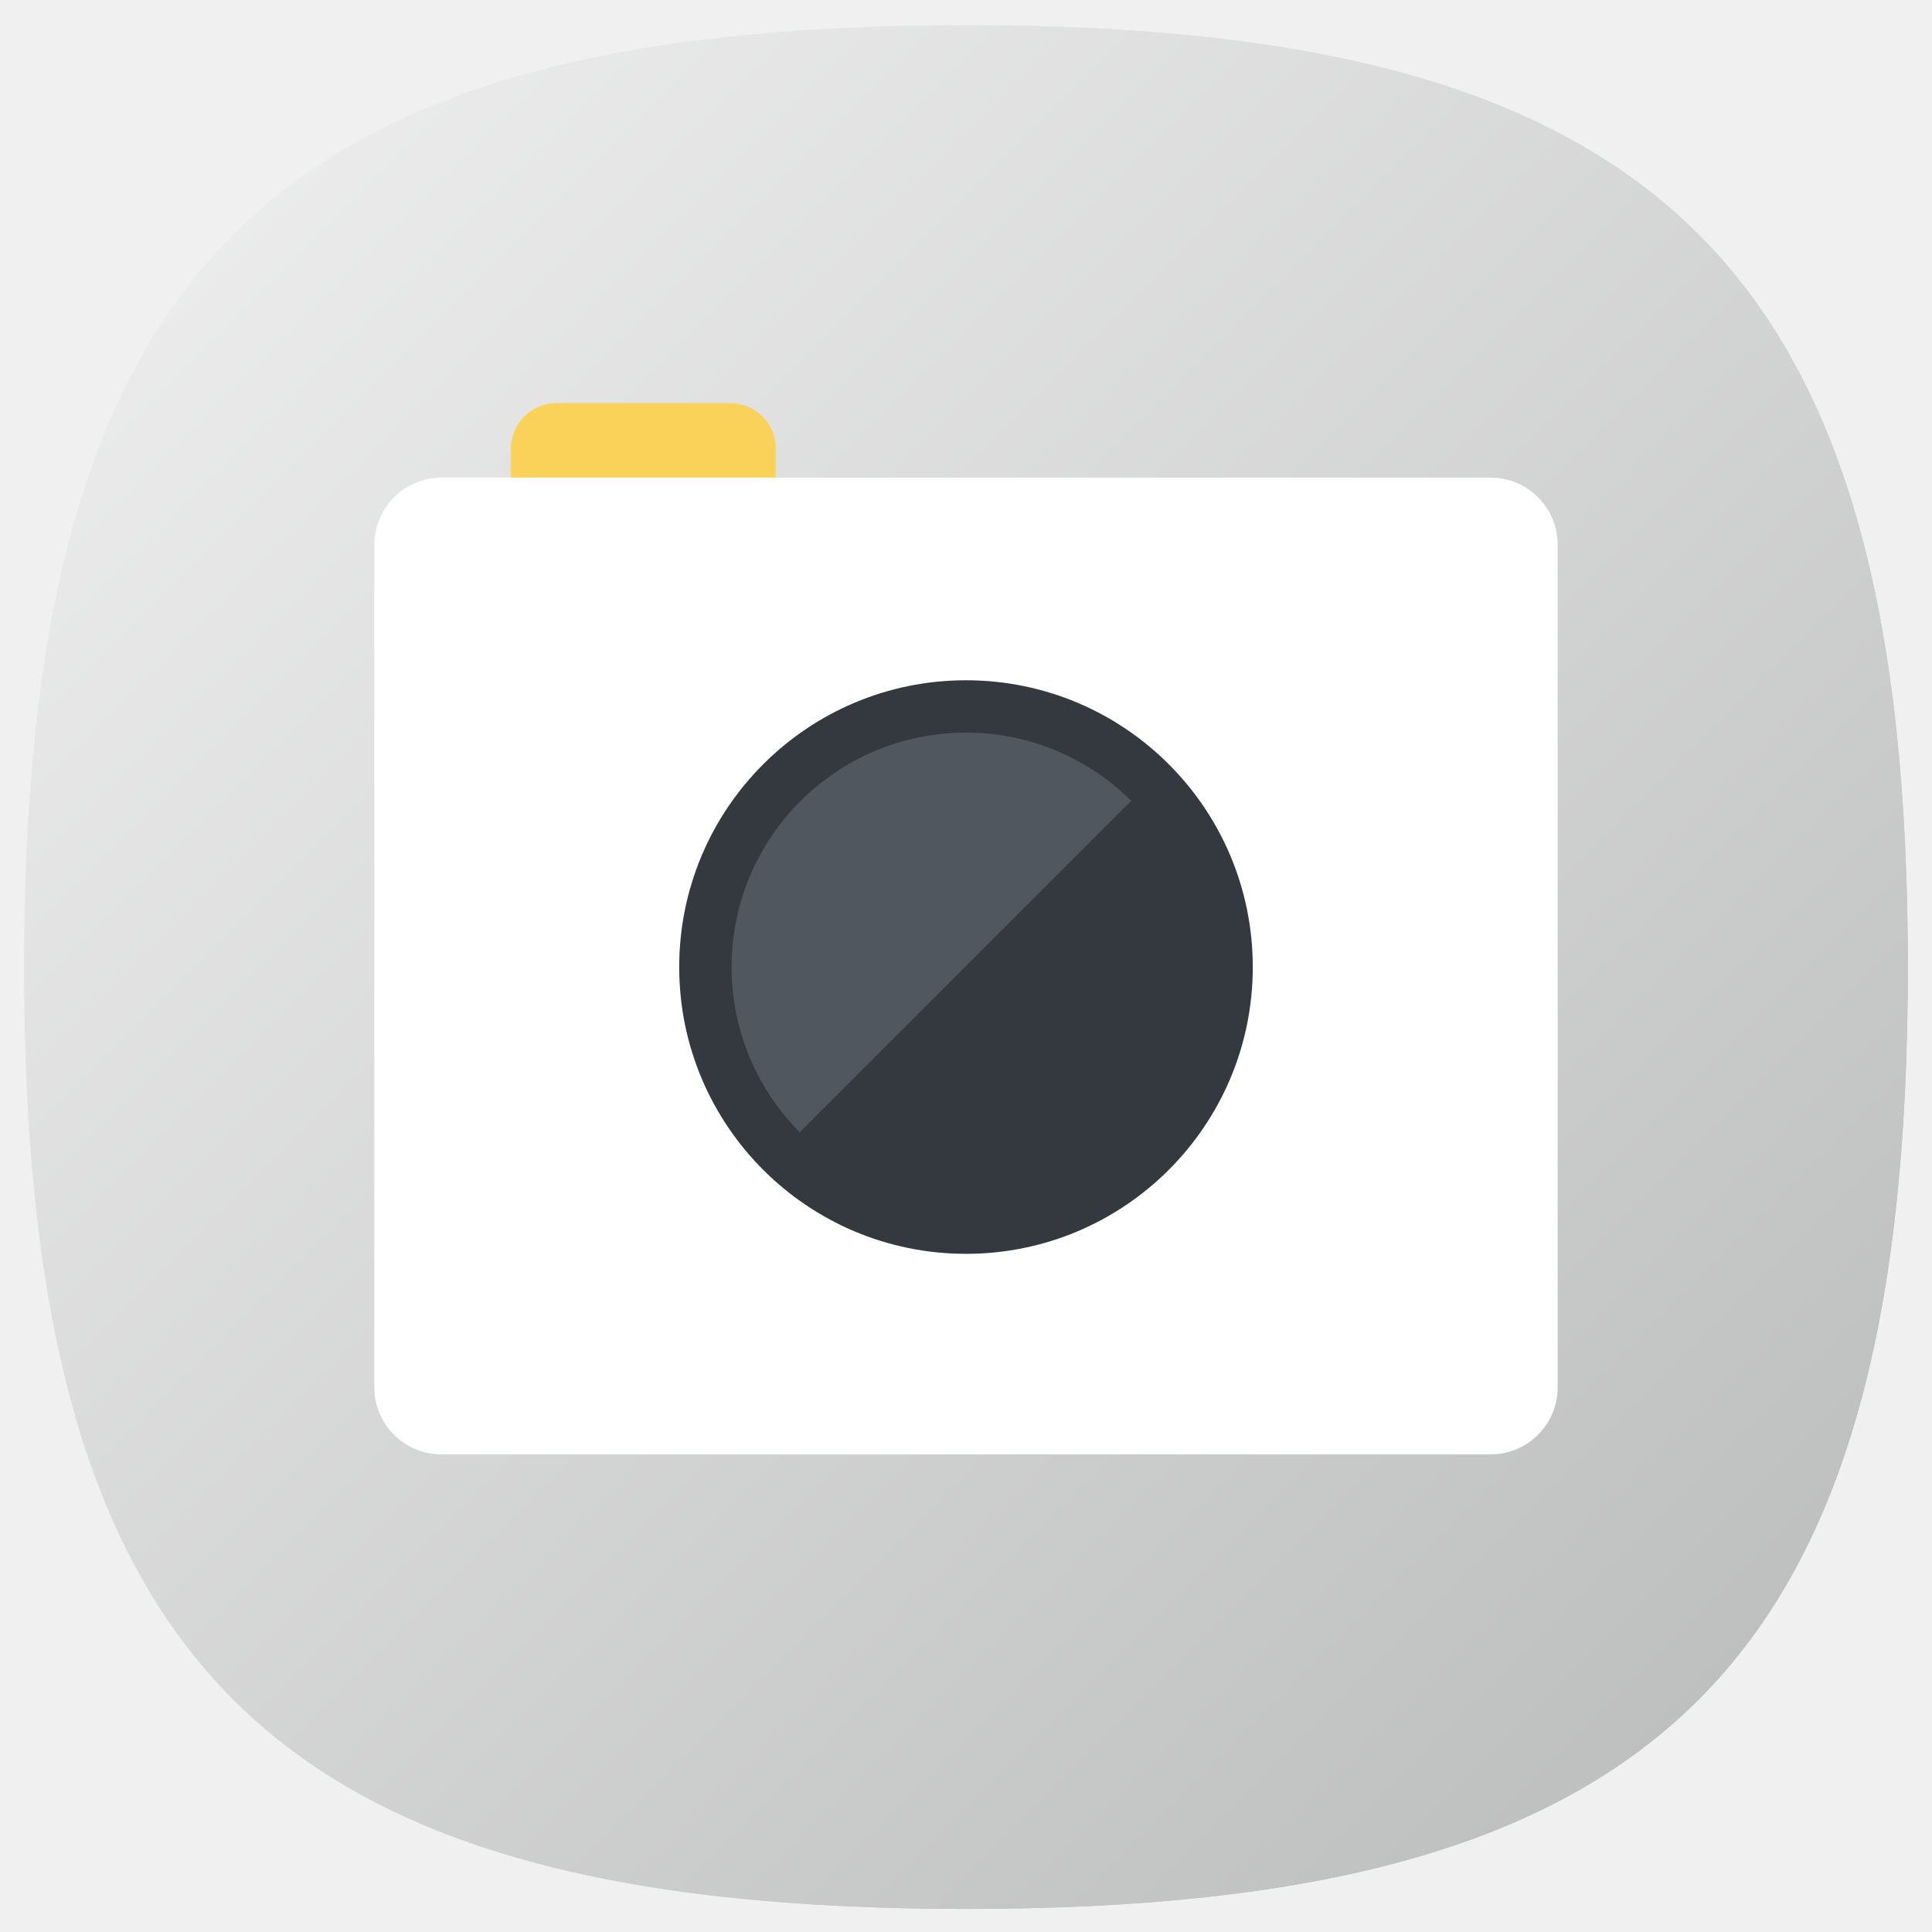
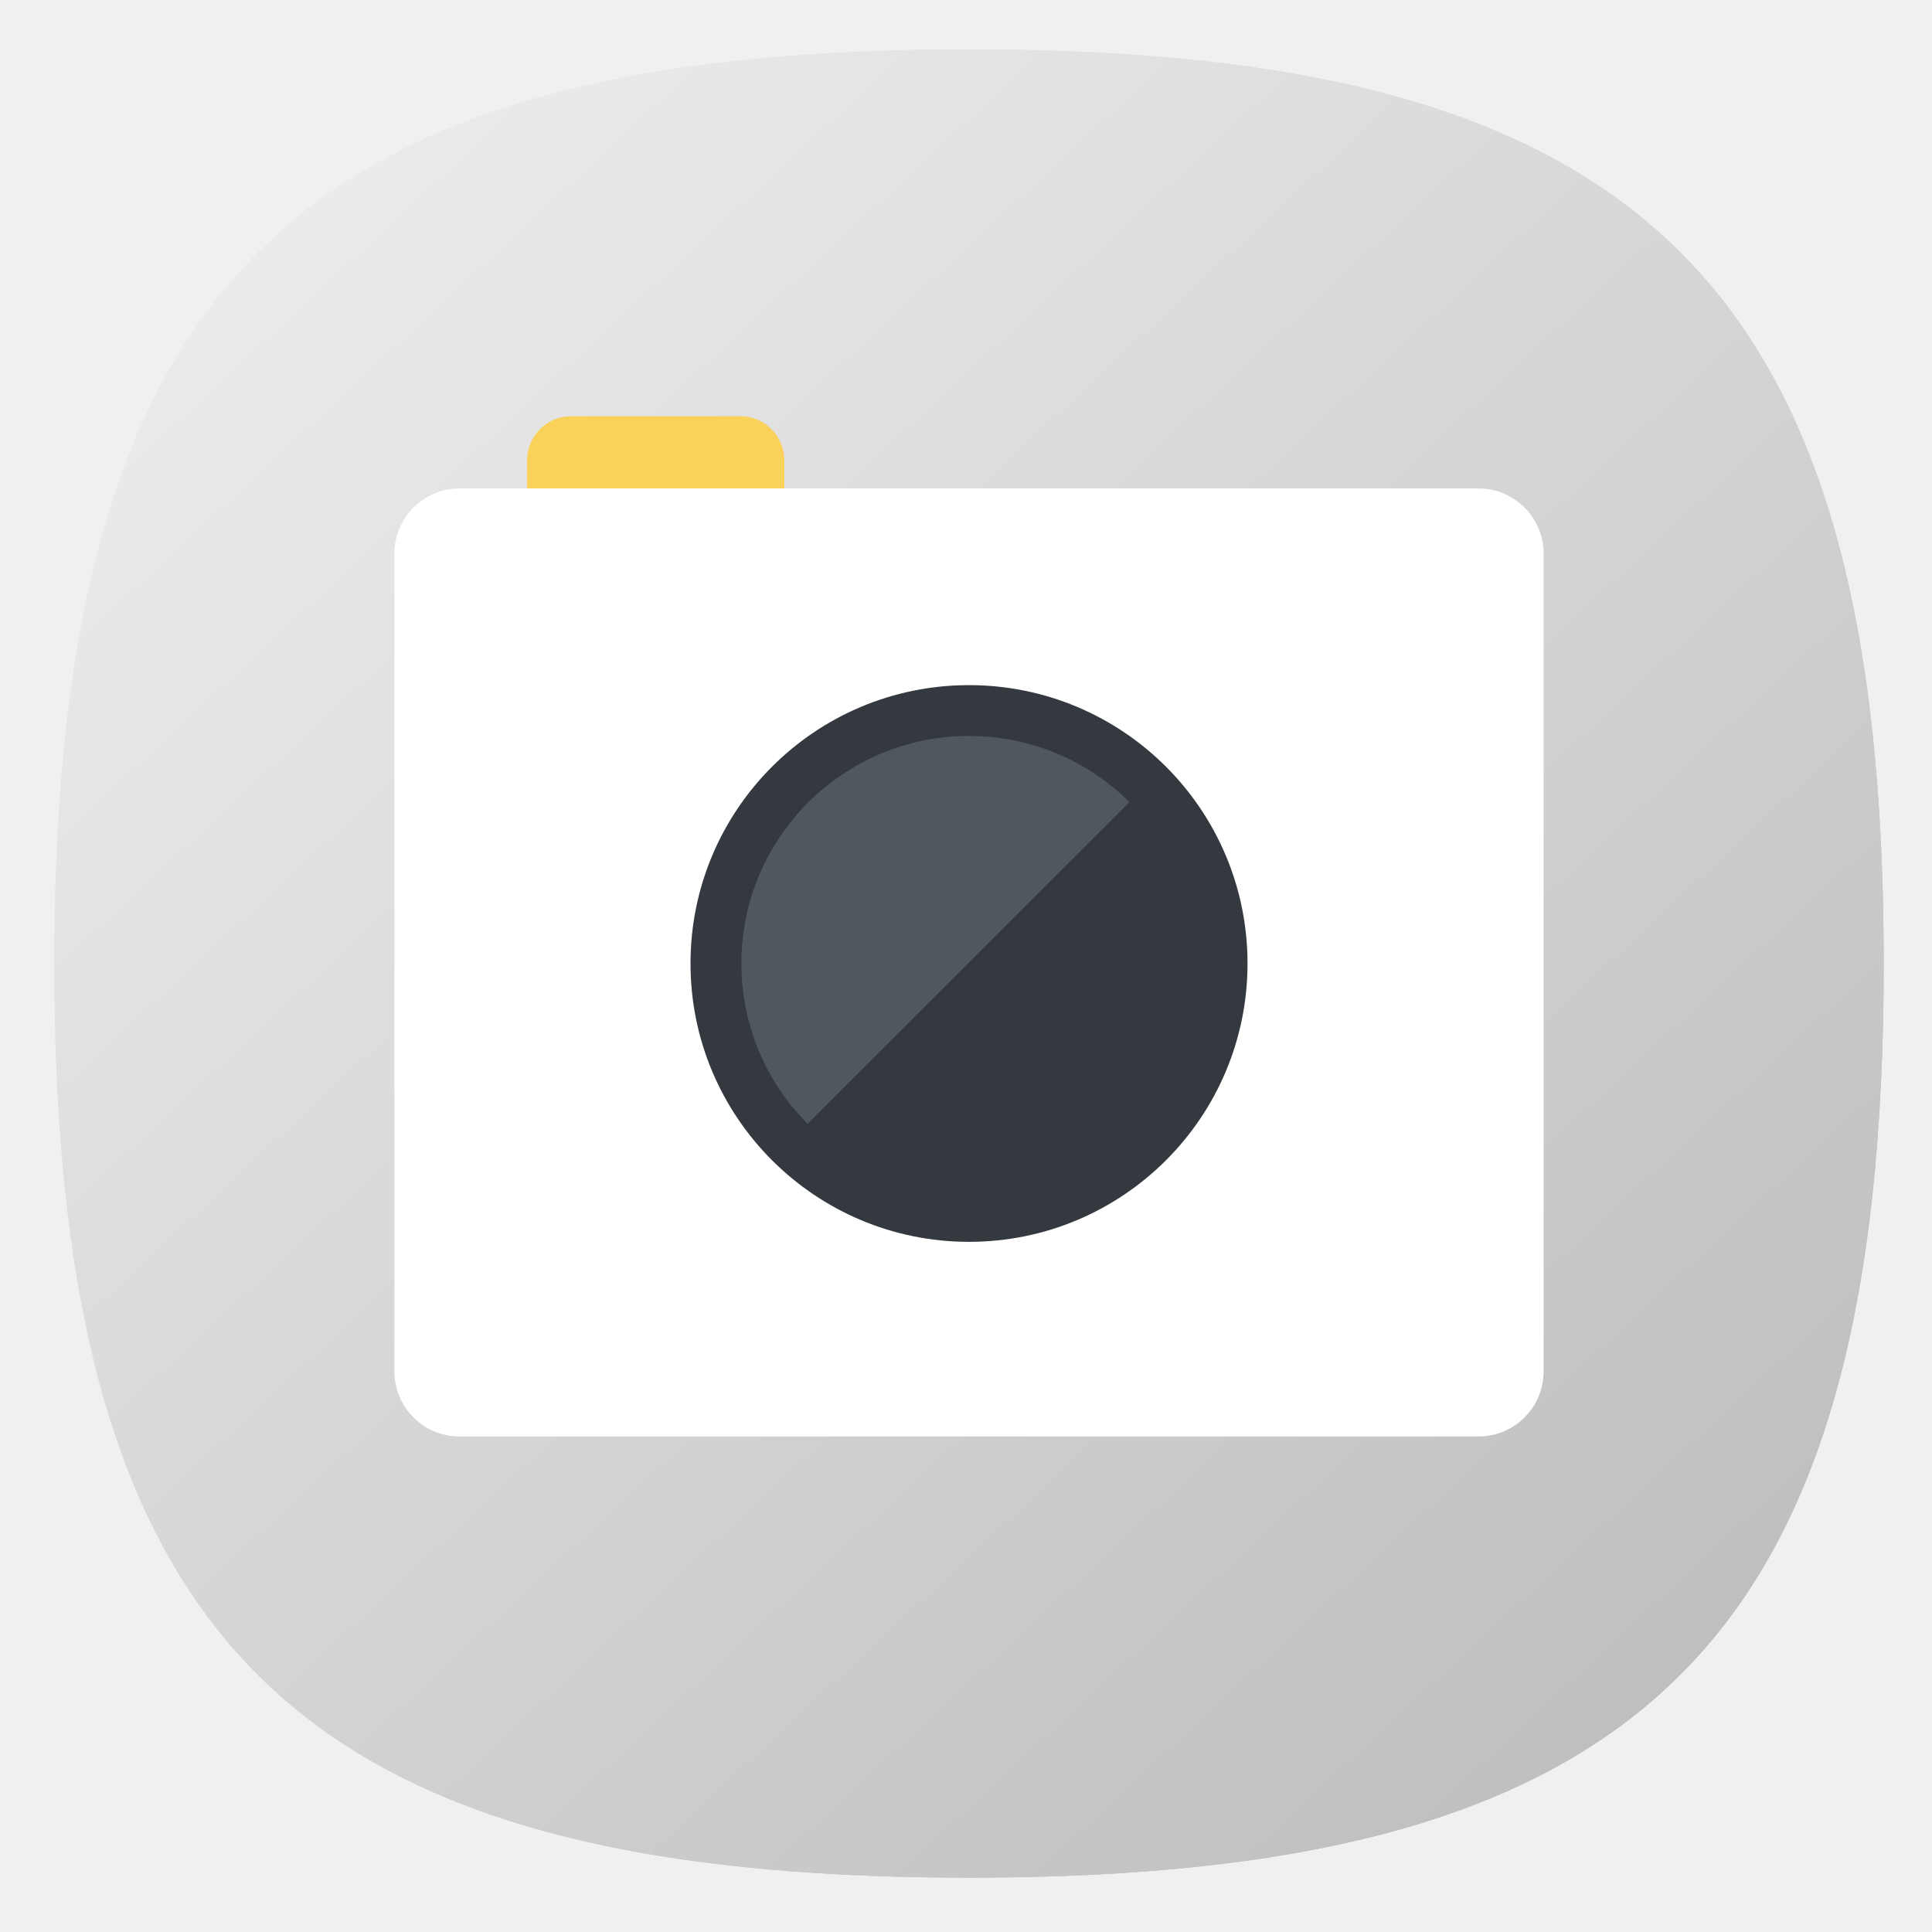
<svg xmlns="http://www.w3.org/2000/svg" viewBox="0 0 106.667 106.667" height="106.667" width="106.667" xml:space="preserve" id="svg2" version="1.1">
  <defs id="defs6">
    <clipPath id="clipPath18" clipPathUnits="userSpaceOnUse">
      <path id="path16" d="m 1,39.956 c 0,-28.892 10.105,-39 39,-39 v 0 c 28.894,0 39,10.108 39,39 v 0 c 0,28.894 -10.106,39 -39,39 v 0 c -28.895,0 -39,-10.106 -39,-39" />
    </clipPath>
    <linearGradient id="linearGradient30" spreadMethod="pad" gradientTransform="matrix(60.67035,-60.67035,-60.67035,-60.67035,9.664825,70.2917)" gradientUnits="userSpaceOnUse" y2="0" x2="1" y1="0" x1="0">
      <stop id="stop24" offset="0" style="stop-opacity:1;stop-color:#f2f2f3" />
      <stop id="stop26" offset="0" style="stop-opacity:1;stop-color:#f2f2f3" />
      <stop id="stop28" offset="1" style="stop-opacity:1;stop-color:#b7b8b8" />
    </linearGradient>
    <clipPath id="clipPath40" clipPathUnits="userSpaceOnUse">
      <path id="path38" d="m 1,39.956 c 0,-28.892 10.105,-39 39,-39 v 0 c 28.894,0 39,10.108 39,39 v 0 c 0,28.894 -10.106,39 -39,39 v 0 c -28.895,0 -39,-10.106 -39,-39" />
    </clipPath>
    <linearGradient id="linearGradient52" spreadMethod="pad" gradientTransform="matrix(80,-80,-80,-80,0,79.95633)" gradientUnits="userSpaceOnUse" y2="0" x2="1" y1="0" x1="0">
      <stop id="stop46" offset="0" style="stop-opacity:1;stop-color:#f2f2f3" />
      <stop id="stop48" offset="0" style="stop-opacity:1;stop-color:#f2f2f3" />
      <stop id="stop50" offset="1" style="stop-opacity:1;stop-color:#b7b8b8" />
    </linearGradient>
    <clipPath id="clipPath62" clipPathUnits="userSpaceOnUse">
      <path id="path60" d="M 16.294,20.611 35.867,1.04 C 37.204,0.988 38.572,0.956 40,0.956 v 0 c 28.894,0 39,10.108 39,39 v 0 c 0,1.456 -0.033,2.852 -0.085,4.213 v 0 l -15.11,15.11 -23.354,-5.412 -8.778,8.778 z" />
    </clipPath>
    <clipPath id="clipPath70" clipPathUnits="userSpaceOnUse">
      <path id="path68" d="M -32768,32767 H 32767 V -32768 H -32768 Z" />
    </clipPath>
    <linearGradient id="linearGradient78" spreadMethod="pad" gradientTransform="matrix(45.84332,-45.84332,-45.84332,-45.84332,24.51094,55.48378)" gradientUnits="userSpaceOnUse" y2="0" x2="1" y1="0" x1="0">
      <stop id="stop72" offset="0" style="stop-opacity:0.3;stop-color:#ffffff" />
      <stop id="stop74" offset="0" style="stop-opacity:0.3;stop-color:#ffffff" />
      <stop id="stop76" offset="1" style="stop-opacity:0;stop-color:#ffffff" />
    </linearGradient>
    <mask id="mask80" height="1" width="1" y="0" x="0" maskUnits="userSpaceOnUse">
      <g id="g90">
        <g id="g88" clip-path="url(#clipPath70)">
          <g id="g86">
            <g id="g84">
              <path id="path82" style="fill:url(#linearGradient78);stroke:none" d="M -32768,32767 H 32767 V -32768 H -32768 Z" />
            </g>
          </g>
        </g>
      </g>
    </mask>
    <linearGradient id="linearGradient102" spreadMethod="pad" gradientTransform="matrix(45.84332,-45.84332,-45.84332,-45.84332,24.51094,55.48378)" gradientUnits="userSpaceOnUse" y2="0" x2="1" y1="0" x1="0">
      <stop id="stop96" offset="0" style="stop-opacity:1;stop-color:#231815" />
      <stop id="stop98" offset="0" style="stop-opacity:1;stop-color:#231815" />
      <stop id="stop100" offset="1" style="stop-opacity:1;stop-color:#231815" />
    </linearGradient>
    <clipPath id="clipPath112" clipPathUnits="userSpaceOnUse">
      <path id="path110" d="M 0,80 H 80 V 0 H 0 Z" />
    </clipPath>
    <clipPath id="clipPath128" clipPathUnits="userSpaceOnUse">
      <path id="path126" d="M 40,40 31.589,31.589 43.401,19.777 h 18.321 c 1.534,0 2.778,1.244 2.778,2.779 v 0 9.674 L 48.364,48.365 Z" />
    </clipPath>
    <clipPath id="clipPath136" clipPathUnits="userSpaceOnUse">
      <path id="path134" d="M -32768,32767 H 32767 V -32768 H -32768 Z" />
    </clipPath>
    <linearGradient id="linearGradient142" spreadMethod="pad" gradientTransform="matrix(21.54776,-21.54776,-21.54776,-21.54776,39.97682,39.97688)" gradientUnits="userSpaceOnUse" y2="0" x2="1" y1="0" x1="0">
      <stop id="stop138" offset="0" style="stop-opacity:0.1;stop-color:#ffffff" />
      <stop id="stop140" offset="1" style="stop-opacity:0;stop-color:#ffffff" />
    </linearGradient>
    <mask id="mask144" height="1" width="1" y="0" x="0" maskUnits="userSpaceOnUse">
      <g id="g154">
        <g id="g152" clip-path="url(#clipPath136)">
          <g id="g150">
            <g id="g148">
              <path id="path146" style="fill:url(#linearGradient142);stroke:none" d="M -32768,32767 H 32767 V -32768 H -32768 Z" />
            </g>
          </g>
        </g>
      </g>
    </mask>
    <linearGradient id="linearGradient164" spreadMethod="pad" gradientTransform="matrix(21.54776,-21.54776,-21.54776,-21.54776,39.97682,39.97688)" gradientUnits="userSpaceOnUse" y2="0" x2="1" y1="0" x1="0">
      <stop id="stop160" offset="0" style="stop-opacity:1;stop-color:#231815" />
      <stop id="stop162" offset="1" style="stop-opacity:1;stop-color:#231815" />
    </linearGradient>
    <clipPath id="clipPath174" clipPathUnits="userSpaceOnUse">
      <path id="path172" d="M 0,80 H 80 V 0 H 0 Z" />
    </clipPath>
    <clipPath id="clipPath190" clipPathUnits="userSpaceOnUse">
      <path id="path188" d="M 0,80 H 80 V 0 H 0 Z" />
    </clipPath>
    <clipPath id="clipPath198" clipPathUnits="userSpaceOnUse">
      <path id="path196" d="M 1.023,79 H 78.977 V 1 H 1.023 Z" />
    </clipPath>
    <clipPath id="clipPath202" clipPathUnits="userSpaceOnUse">
      <path id="path200" d="M 1.023,79 H 78.977 V 1 H 1.023 Z" />
    </clipPath>
    <clipPath id="clipPath206" clipPathUnits="userSpaceOnUse">
      <path id="path204" d="M 78.977,40 C 78.977,11.107 68.877,1 40,1 11.123,1 1.023,11.107 1.023,40 1.023,68.894 11.123,79 40,79 68.877,79 78.977,68.894 78.977,40" />
    </clipPath>
    <clipPath id="clipPath210" clipPathUnits="userSpaceOnUse">
      <path id="path208" d="M -24534,24614 H 8232 V -8152 h -32766 z" />
    </clipPath>
    <clipPath id="clipPath214" clipPathUnits="userSpaceOnUse">
      <path id="path212" d="M -24534,24614 H 8232 V -8152 h -32766 z" />
    </clipPath>
    <mask id="mask216" height="1" width="1" y="0" x="0" maskUnits="userSpaceOnUse">
      <g id="g228">
        <g id="g226" clip-path="url(#clipPath210)">
          <g id="g224">
            <g id="g218" />
            <g id="g222">
              <g id="g220" clip-path="url(#clipPath214)" />
            </g>
          </g>
        </g>
      </g>
    </mask>
    <linearGradient id="linearGradient234" spreadMethod="pad" gradientTransform="matrix(0,-53.61993,-53.61993,0,40,74.81836)" gradientUnits="userSpaceOnUse" y2="0" x2="1" y1="0" x1="0">
      <stop id="stop230" offset="0" style="stop-opacity:1;stop-color:#ffffff" />
      <stop id="stop232" offset="1" style="stop-opacity:1;stop-color:#e4e4e5" />
    </linearGradient>
    <mask id="mask236" height="1" width="1" y="0" x="0" maskUnits="userSpaceOnUse">
      <g id="g262">
        <g style="opacity:0.5" id="g260" clip-path="url(#clipPath198)">
          <g id="g258">
            <g id="g238" />
            <g id="g256">
              <g id="g254" clip-path="url(#clipPath202)">
                <g id="g252">
                  <g id="g250" clip-path="url(#clipPath206)">
                    <g id="g248">
                      <g id="g240" />
                      <g id="g246" mask="url(#mask216)">
                        <g id="g244">
                          <path id="path242" style="fill:url(#linearGradient234);stroke:none" d="M 78.977,40 C 78.977,11.107 68.877,1 40,1 11.123,1 1.023,11.107 1.023,40 1.023,68.894 11.123,79 40,79 68.877,79 78.977,68.894 78.977,40" />
                        </g>
                      </g>
                    </g>
                  </g>
                </g>
              </g>
            </g>
          </g>
        </g>
      </g>
    </mask>
    <clipPath id="clipPath270" clipPathUnits="userSpaceOnUse">
      <path id="path268" d="M 1.023,79 H 78.977 V 1 H 1.023 Z" />
    </clipPath>
    <clipPath id="clipPath274" clipPathUnits="userSpaceOnUse">
      <path id="path272" d="M 78.977,40 C 78.977,11.107 68.877,1 40,1 11.123,1 1.023,11.107 1.023,40 1.023,68.894 11.123,79 40,79 68.877,79 78.977,68.894 78.977,40" />
    </clipPath>
    <linearGradient id="linearGradient280" spreadMethod="pad" gradientTransform="matrix(0,-53.61993,-53.61993,0,40.00002,74.81818)" gradientUnits="userSpaceOnUse" y2="0" x2="1" y1="0" x1="0">
      <stop id="stop276" offset="0" style="stop-opacity:1;stop-color:#ffffff" />
      <stop id="stop278" offset="1" style="stop-opacity:1;stop-color:#000000" />
    </linearGradient>
    <clipPath id="clipPath302" clipPathUnits="userSpaceOnUse">
      <path id="path300" d="M 1,79 H 79 V 1 H 1 Z" />
    </clipPath>
    <clipPath id="clipPath306" clipPathUnits="userSpaceOnUse">
      <path id="path304" d="M 1,79 H 79 V 1 H 1 Z" />
    </clipPath>
    <clipPath id="clipPath310" clipPathUnits="userSpaceOnUse">
      <path id="path308" d="M -24534,24614 H 8232 V -8152 h -32766 z" />
    </clipPath>
    <clipPath id="clipPath314" clipPathUnits="userSpaceOnUse">
      <path id="path312" d="M -24534,24614 H 8232 V -8152 h -32766 z" />
    </clipPath>
    <mask id="mask316" height="1" width="1" y="0" x="0" maskUnits="userSpaceOnUse">
      <g id="g328">
        <g id="g326" clip-path="url(#clipPath310)">
          <g id="g324">
            <g id="g318" />
            <g id="g322">
              <g id="g320" clip-path="url(#clipPath314)" />
            </g>
          </g>
        </g>
      </g>
    </mask>
    <clipPath id="clipPath332" clipPathUnits="userSpaceOnUse">
      <path id="path330" d="M 1,79 H 79 V 1 H 1 Z" />
    </clipPath>
    <clipPath id="clipPath336" clipPathUnits="userSpaceOnUse">
      <path id="path334" d="M 39.999,1.975 C 11.57,1.975 1.976,11.57 1.976,40 c 0,28.429 9.594,38.024 38.023,38.024 28.43,0 38.024,-9.595 38.024,-38.024 0,-28.43 -9.594,-38.025 -38.024,-38.025 m 0,77.025 C 11.105,79 1,68.894 1,40 1,11.107 11.105,1 39.999,1 68.896,1 79,11.107 79,40 79,68.894 68.896,79 39.999,79" />
    </clipPath>
    <linearGradient id="linearGradient342" spreadMethod="pad" gradientTransform="matrix(0,-77.26353,-77.26353,0,40,78.75293)" gradientUnits="userSpaceOnUse" y2="0" x2="1" y1="0" x1="0">
      <stop id="stop338" offset="0" style="stop-opacity:1;stop-color:#ffffff" />
      <stop id="stop340" offset="1" style="stop-opacity:1;stop-color:#231815" />
    </linearGradient>
    <mask id="mask344" height="1" width="1" y="0" x="0" maskUnits="userSpaceOnUse">
      <g id="g378">
        <g style="opacity:0.25" id="g376" clip-path="url(#clipPath302)">
          <g id="g374">
            <g id="g346" />
            <g id="g372">
              <g id="g370" clip-path="url(#clipPath306)">
                <g id="g368">
                  <g id="g348" />
                  <g id="g366" mask="url(#mask316)">
                    <g id="g350" />
                    <g id="g364">
                      <g id="g362" clip-path="url(#clipPath332)">
                        <g id="g360">
                          <g id="g358" clip-path="url(#clipPath336)">
                            <g id="g356">
                              <g id="g354">
                                <path id="path352" style="fill:url(#linearGradient342);stroke:none" d="M 39.999,1.975 C 11.57,1.975 1.976,11.57 1.976,40 c 0,28.429 9.594,38.024 38.023,38.024 28.43,0 38.024,-9.595 38.024,-38.024 0,-28.43 -9.594,-38.025 -38.024,-38.025 m 0,77.025 C 11.105,79 1,68.894 1,40 1,11.107 11.105,1 39.999,1 68.896,1 79,11.107 79,40 79,68.894 68.896,79 39.999,79" />
                              </g>
                            </g>
                          </g>
                        </g>
                      </g>
                    </g>
                  </g>
                </g>
              </g>
            </g>
          </g>
        </g>
      </g>
    </mask>
    <clipPath id="clipPath386" clipPathUnits="userSpaceOnUse">
      <path id="path384" d="M 1,79 H 79 V 1 H 1 Z" />
    </clipPath>
    <clipPath id="clipPath390" clipPathUnits="userSpaceOnUse">
      <path id="path388" d="M 39.999,1.975 C 11.57,1.975 1.976,11.57 1.976,40 c 0,28.429 9.594,38.024 38.023,38.024 28.43,0 38.024,-9.595 38.024,-38.024 0,-28.43 -9.594,-38.025 -38.024,-38.025 m 0,77.025 C 11.105,79 1,68.894 1,40 1,11.107 11.105,1 39.999,1 68.896,1 79,11.107 79,40 79,68.894 68.896,79 39.999,79" />
    </clipPath>
    <linearGradient id="linearGradient396" spreadMethod="pad" gradientTransform="matrix(0,-77.26353,-77.26353,0,40,78.75313)" gradientUnits="userSpaceOnUse" y2="0" x2="1" y1="0" x1="0">
      <stop id="stop392" offset="0" style="stop-opacity:1;stop-color:#ffffff" />
      <stop id="stop394" offset="1" style="stop-opacity:1;stop-color:#ffffff" />
    </linearGradient>
  </defs>
-   <g transform="matrix(1.333333,0,0,-1.333333,0,106.6667)" id="g10">
+   <g transform="matrix(1.294872,0,0,-1.294142,1.705128,104.9039)" id="g10">
    <g id="g12">
      <g clip-path="url(#clipPath18)" id="g14">
        <g id="g20">
          <g id="g22">
            <path id="path32" style="fill:url(#linearGradient30);stroke:none" d="m 1,39.956 c 0,-28.892 10.105,-39 39,-39 v 0 c 28.894,0 39,10.108 39,39 v 0 c 0,28.894 -10.106,39 -39,39 v 0 c -28.895,0 -39,-10.106 -39,-39" />
          </g>
        </g>
      </g>
    </g>
    <g id="g34">
      <g clip-path="url(#clipPath40)" id="g36">
        <g id="g42">
          <g id="g44">
            <path id="path54" style="fill:url(#linearGradient52);stroke:none" d="m 1,39.956 c 0,-28.892 10.105,-39 39,-39 v 0 c 28.894,0 39,10.108 39,39 v 0 c 0,28.894 -10.106,39 -39,39 v 0 c -28.895,0 -39,-10.106 -39,-39" />
          </g>
        </g>
      </g>
    </g>
    <g id="g56">
      <g clip-path="url(#clipPath62)" id="g58">
        <g id="g64">
          <g id="g66" />
          <g mask="url(#mask80)" id="g92">
            <g id="g94">
              <path id="path104" style="fill:url(#linearGradient102);stroke:none" d="M 16.294,20.611 35.867,1.04 C 37.204,0.988 38.572,0.956 40,0.956 v 0 c 28.894,0 39,10.108 39,39 v 0 c 0,1.456 -0.033,2.852 -0.085,4.213 v 0 l -15.11,15.11 -23.354,-5.412 -8.778,8.778 z" />
            </g>
          </g>
        </g>
      </g>
    </g>
    <g id="g106">
      <g clip-path="url(#clipPath112)" id="g108">
        <g transform="translate(30.2397,57.1396)" id="g114">
          <path id="path116" style="fill:#fad159;fill-opacity:1;fill-rule:nonzero;stroke:none" d="m 0,0 h -7.198 c -1.041,0 -1.885,0.844 -1.885,1.885 v 2.396 c 0,1.041 0.844,1.886 1.885,1.886 H 0 c 1.041,0 1.885,-0.845 1.885,-1.886 V 1.885 C 1.885,0.844 1.041,0 0,0" />
        </g>
        <g transform="translate(61.7217,19.7773)" id="g118">
          <path id="path120" style="fill:#ffffff;fill-opacity:1;fill-rule:nonzero;stroke:none" d="m 0,0 h -43.443 c -1.535,0 -2.779,1.243 -2.779,2.778 v 34.889 c 0,1.535 1.244,2.778 2.779,2.778 H 0 c 1.534,0 2.778,-1.243 2.778,-2.778 V 2.778 C 2.778,1.243 1.534,0 0,0" />
        </g>
      </g>
    </g>
    <g id="g122">
      <g clip-path="url(#clipPath128)" id="g124">
        <g id="g130">
          <g id="g132" />
          <g mask="url(#mask144)" id="g156">
            <g id="g158">
              <path id="path166" style="fill:url(#linearGradient164);stroke:none" d="M 40,40 31.589,31.589 43.401,19.777 h 18.321 c 1.534,0 2.778,1.244 2.778,2.779 v 0 9.674 L 48.364,48.365 Z" />
            </g>
          </g>
        </g>
      </g>
    </g>
    <g id="g168">
      <g clip-path="url(#clipPath174)" id="g170">
        <g transform="translate(51.875,39.9565)" id="g176">
          <path id="path178" style="fill:#33393e;fill-opacity:1;fill-rule:nonzero;stroke:none" d="M 0,0 C 0,6.558 -5.316,11.875 -11.875,11.875 -18.434,11.875 -23.75,6.558 -23.75,0 c 0,-6.559 5.316,-11.875 11.875,-11.875 C -5.316,-11.875 0,-6.559 0,0" />
        </g>
        <g transform="translate(40,49.6626)" id="g180">
          <path id="path182" style="fill:#51575e;fill-opacity:1;fill-rule:nonzero;stroke:none" d="m 0,0 c -5.361,0 -9.706,-4.346 -9.706,-9.706 0,-2.669 1.078,-5.086 2.822,-6.84 L 6.841,-2.822 C 5.086,-1.078 2.669,0 0,0" />
        </g>
      </g>
    </g>
    <g id="g184">
      <g clip-path="url(#clipPath190)" id="g186">
        <g id="g192">
          <g id="g194" />
          <g mask="url(#mask236)" id="g264">
            <g id="g266" />
            <g id="g294">
              <g style="opacity:0.5" id="g292" clip-path="url(#clipPath270)">
                <g id="g290">
                  <g id="g288" clip-path="url(#clipPath274)">
                    <g id="g286">
                      <g id="g284">
                        <path id="path282" style="fill:url(#linearGradient280);stroke:none" d="M 78.977,40 C 78.977,11.107 68.877,1 40,1 11.123,1 1.023,11.107 1.023,40 1.023,68.894 11.123,79 40,79 68.877,79 78.977,68.894 78.977,40" />
                      </g>
                    </g>
                  </g>
                </g>
              </g>
            </g>
          </g>
        </g>
        <g id="g296">
          <g id="g298" />
          <g mask="url(#mask344)" id="g380">
            <g id="g382" />
            <g id="g410">
              <g style="opacity:0.25" id="g408" clip-path="url(#clipPath386)">
                <g id="g406">
                  <g id="g404" clip-path="url(#clipPath390)">
                    <g id="g402">
                      <g id="g400">
                        <path id="path398" style="fill:url(#linearGradient396);stroke:none" d="M 39.999,1.975 C 11.57,1.975 1.976,11.57 1.976,40 c 0,28.429 9.594,38.024 38.023,38.024 28.43,0 38.024,-9.595 38.024,-38.024 0,-28.43 -9.594,-38.025 -38.024,-38.025 m 0,77.025 C 11.105,79 1,68.894 1,40 1,11.107 11.105,1 39.999,1 68.896,1 79,11.107 79,40 79,68.894 68.896,79 39.999,79" />
                      </g>
                    </g>
                  </g>
                </g>
              </g>
            </g>
          </g>
        </g>
      </g>
    </g>
  </g>
</svg>
